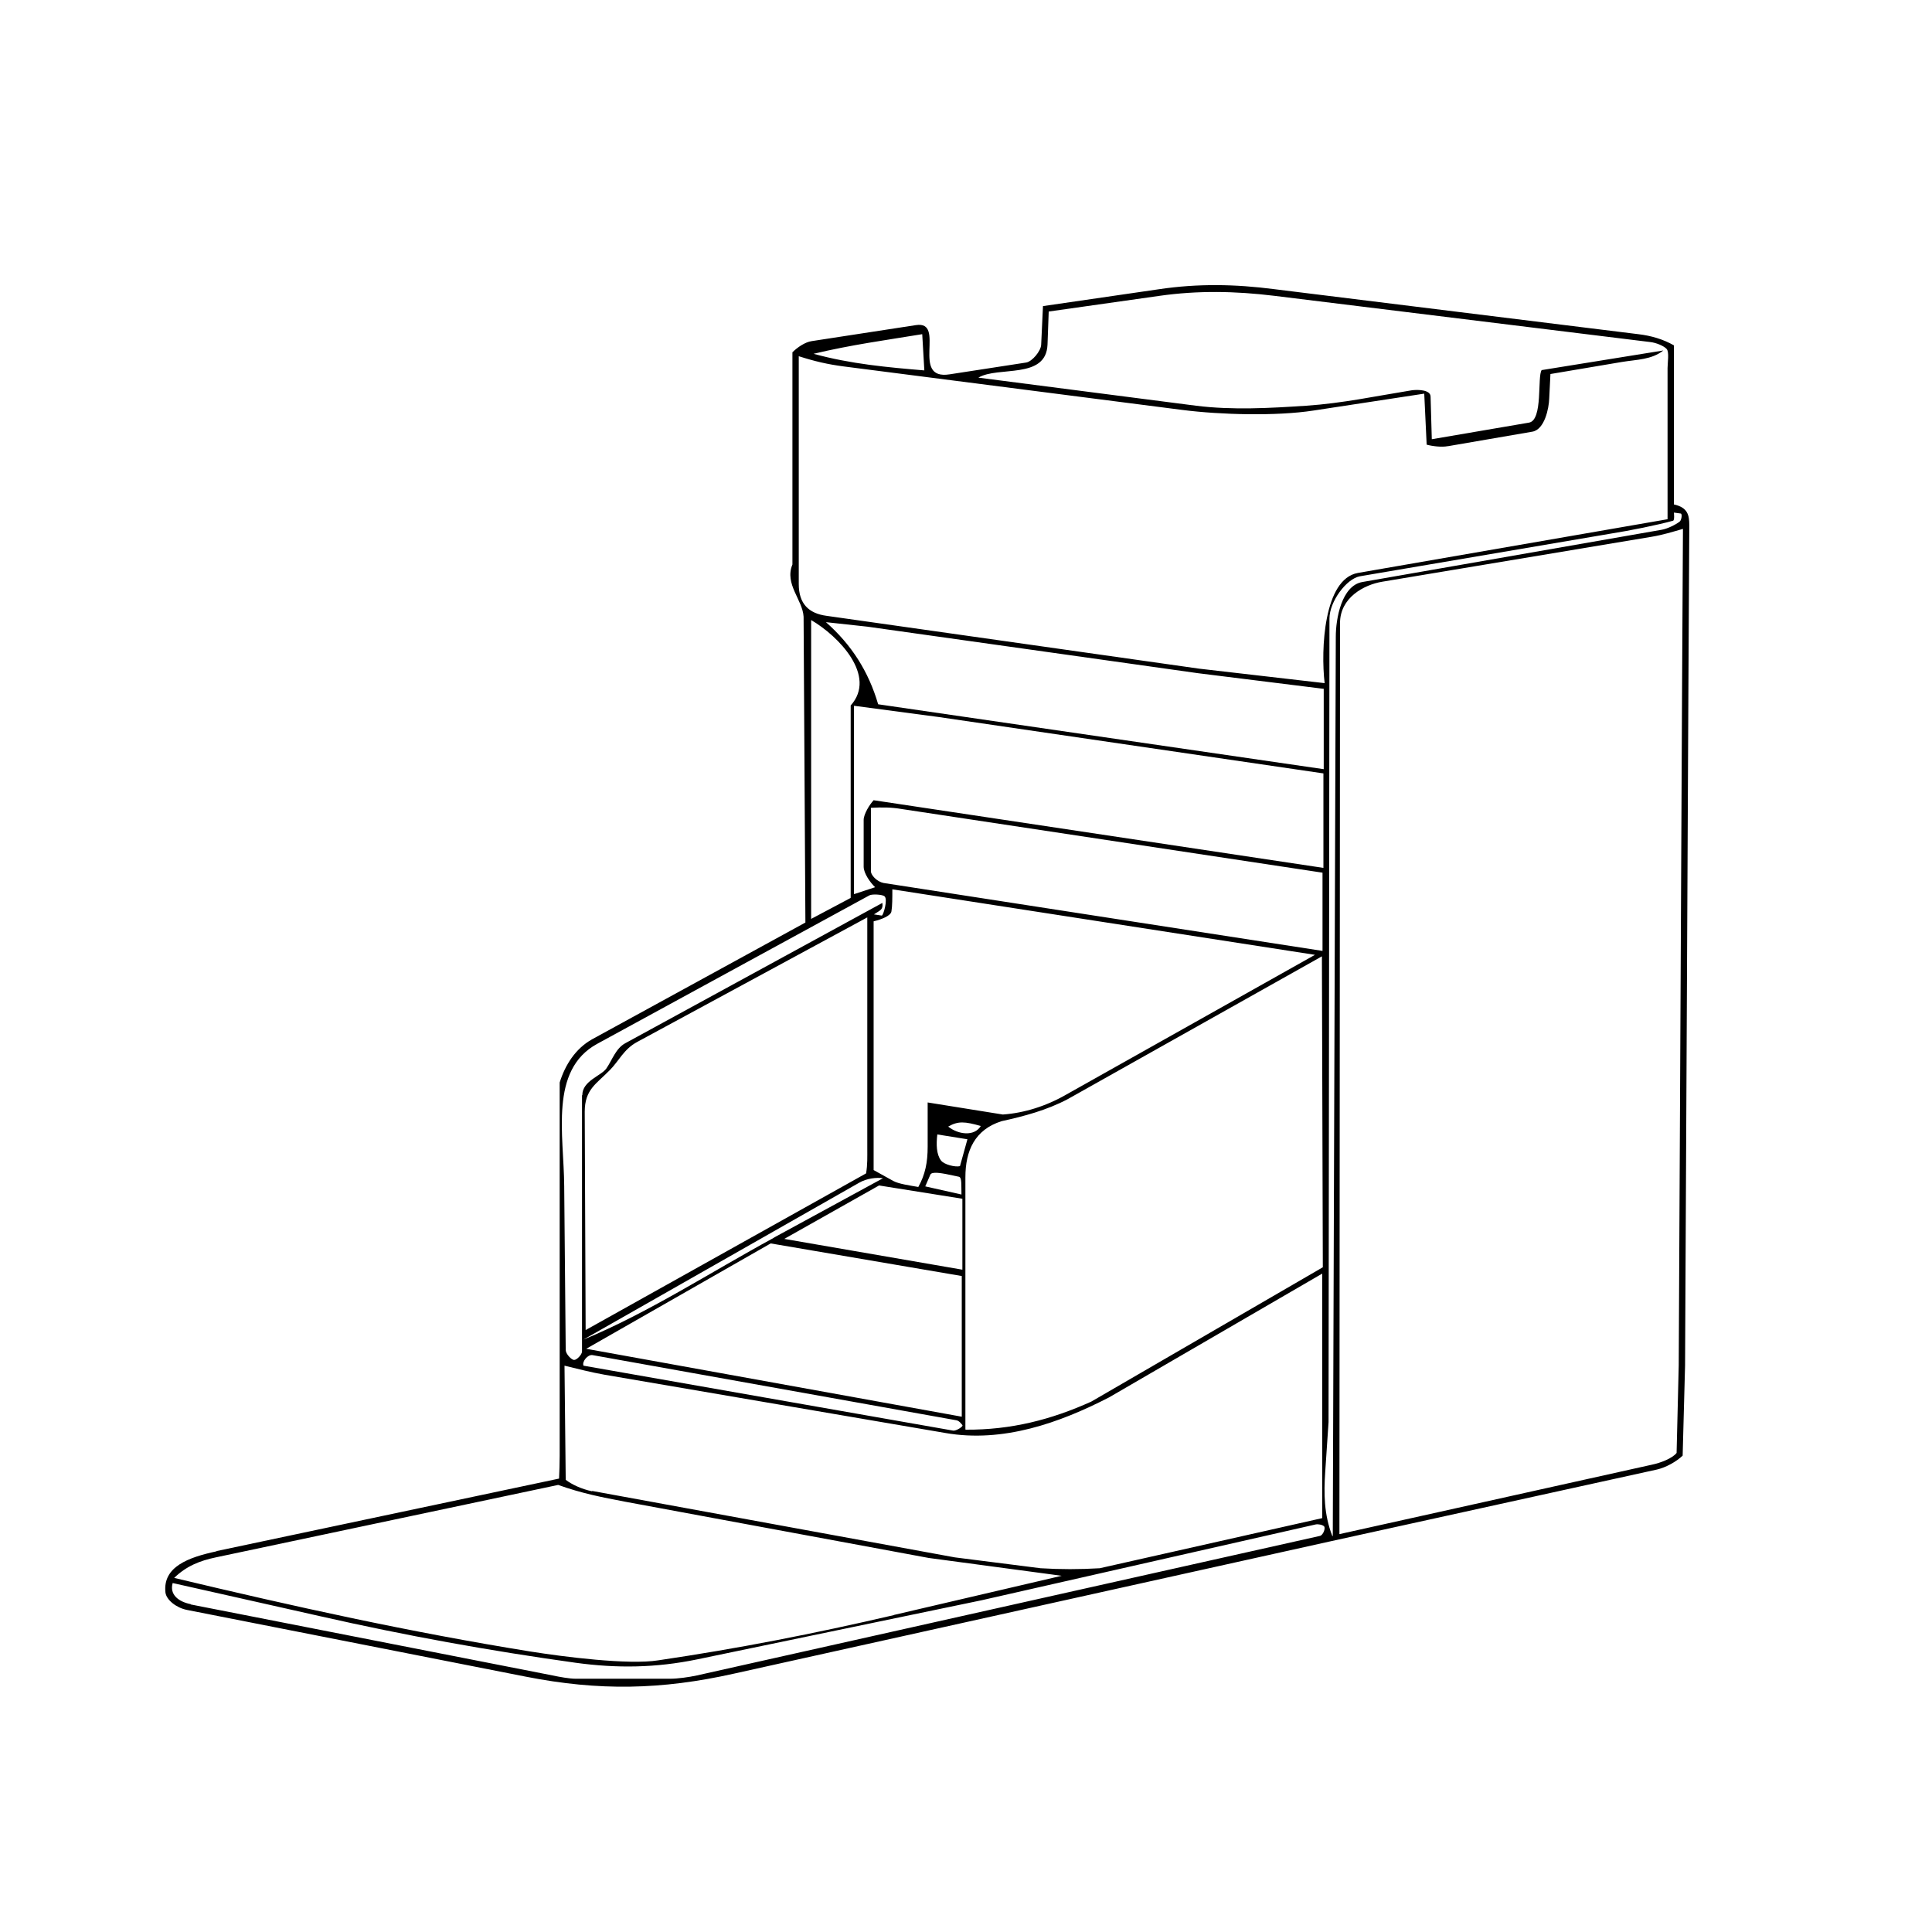
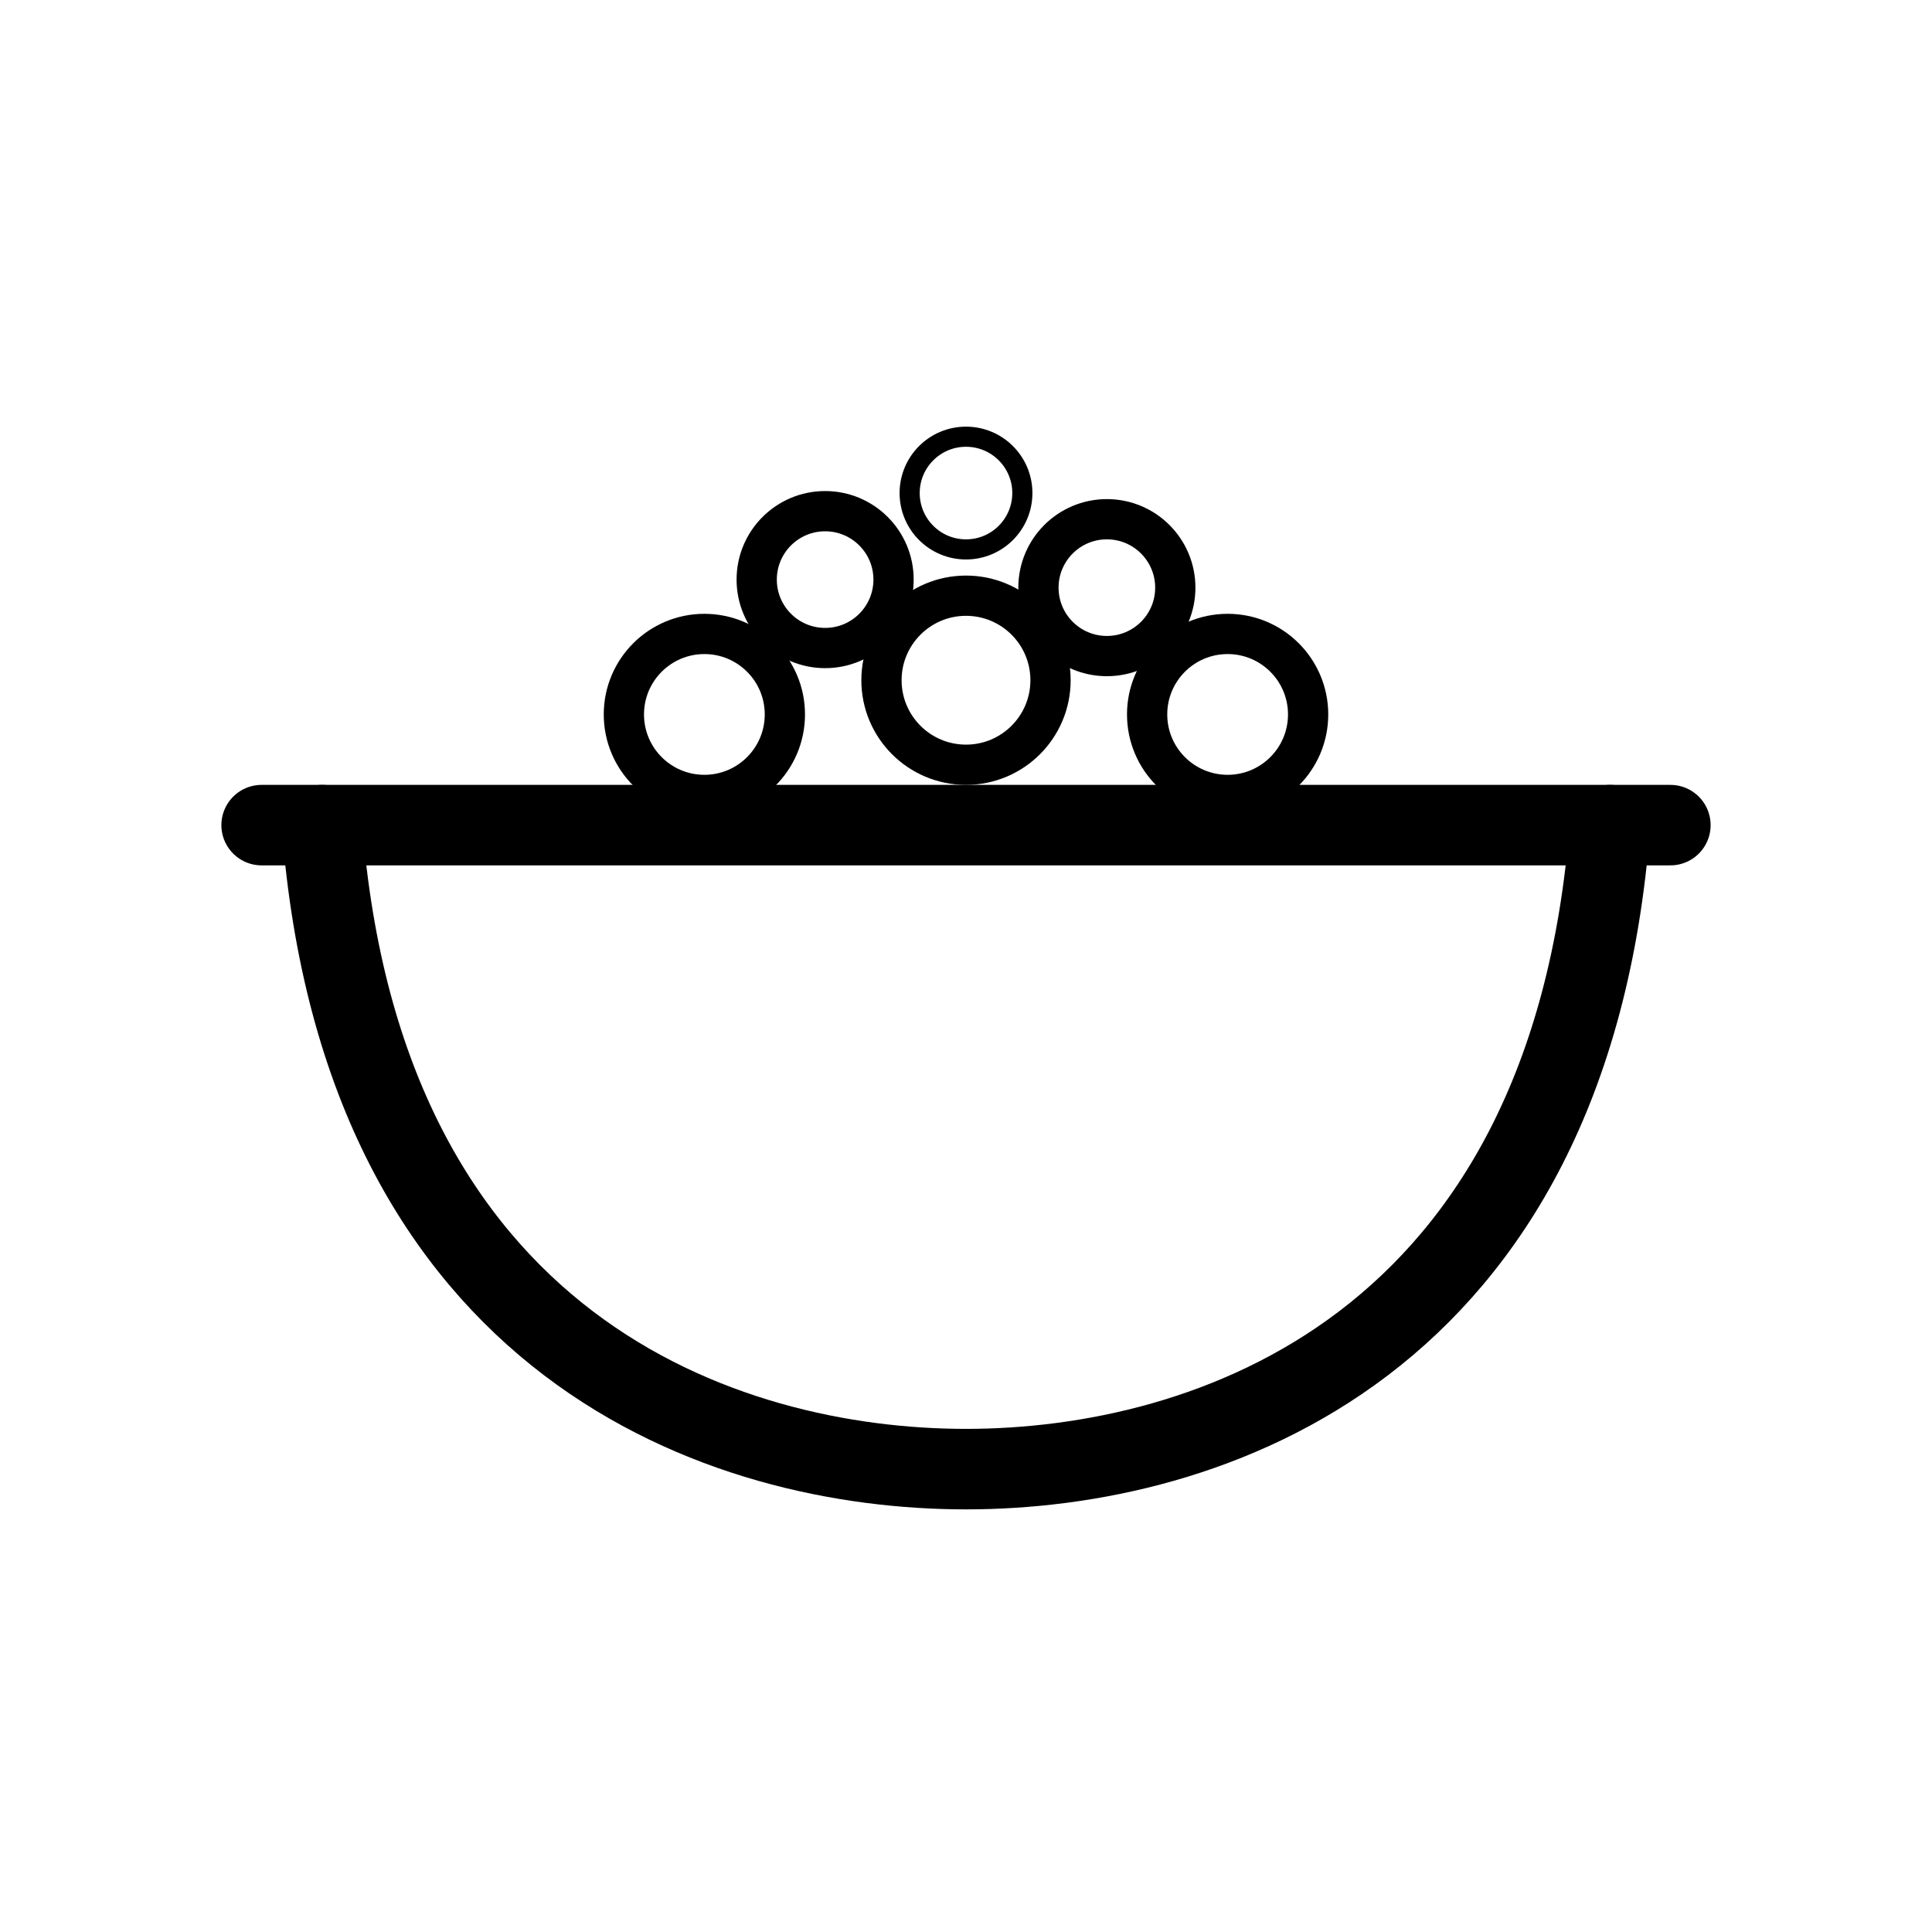
- <svg xmlns="http://www.w3.org/2000/svg" viewBox="0 8 64 64" width="64" height="64">
-   <path fill="#000000" d="M7.18,59.38l11.34-2.4c.01-.26.02-.48.02-.76v-12.36c.18-.58.52-1.12,1.07-1.43l7.07-3.87-.06-10.13c-.03-.56-.64-1.08-.37-1.73v-7.03c.16-.16.42-.34.64-.37l3.45-.53c1.02-.16-.2,1.84,1.12,1.63l2.53-.39c.2-.03.49-.38.5-.59l.06-1.28,3.85-.56c1.28-.19,2.51-.17,3.82,0l12.05,1.49c.43.05.83.17,1.18.37v5.27c.45.1.51.34.51.69l-.03,5.51-.11,22.33-.08,2.98c-.21.2-.55.39-.85.46l-10.87,2.39-19.7,4.37c-2.41.54-4.48.58-6.91.1l-11.22-2.21c-.35-.07-.68-.33-.71-.58-.09-.85.76-1.16,1.69-1.36ZM47.96,22.78c-.21.04-.52,0-.7-.05l-.08-1.69-3.67.56c-1.23.19-3.09.14-4.34-.02l-11.21-1.44c-.54-.07-.97-.17-1.5-.34v7.55c0,.64.32.97.92,1.05l12.34,1.75,4.16.48c-.13-1.11-.03-3.45,1.1-3.65l10.26-1.78v-5.01c0-.17.06-.53-.03-.63s-.35-.21-.55-.23l-12.44-1.53c-1.31-.16-2.54-.18-3.81,0l-3.67.52-.04,1.1c-.05,1.16-1.64.7-2.29,1.09l7.21.93c1.2.15,2.45.08,3.65,0s2.31-.32,3.49-.51c.21-.03.63-.02.63.21l.04,1.41,3.22-.55c.47-.08.27-1.54.42-1.74l4.03-.65c-.39.31-.89.3-1.37.38l-2.37.4-.04.81c-.01.32-.15,1.03-.56,1.1l-2.79.48ZM30.62,20.27l-.07-1.2c-1.22.2-2.34.35-3.6.65,1.24.34,2.47.45,3.67.55ZM44.15,58.89l.05-14.88.05-14.92c0-.59.19-1.69.88-1.81l9.91-1.73c.19-.03.47-.17.6-.27.06-.04.1-.27.03-.27l-.22-.03s.03.26-.03.27c-.5.14-1.44.33-2.08.43l-8.29,1.41c-.45.08-1.01.84-1.01,1.4l-.03,26.62-.11,1.64c-.05.73-.04,1.42.23,2.12ZM55.54,56.11l.07-2.88.11-22.31.03-5.4c-.35.1-.67.2-1.03.26l-8.93,1.49c-.61.1-1.4.53-1.4,1.37l-.02,30.18,10.35-2.3c.29-.06.68-.21.82-.39ZM28.18,37.74v-6.37c.88-.98-.4-2.3-1.31-2.83v.79s0,9.11,0,9.11l1.3-.69ZM43.86,30.82l-4.18-.52-10.94-1.54-1.38-.15c.85.75,1.41,1.63,1.73,2.72l14.76,2.15v-2.65ZM28.95,34.51l14.89,2.24v-3.13s-12.76-1.87-12.76-1.87l-2.79-.37v6.24s.7-.23.7-.23c-.16-.15-.38-.46-.38-.68v-1.55c0-.19.2-.52.34-.66ZM43.82,36.91l-13.95-2.11c-.36-.06-.63-.06-1.02-.04v2.07c-.02.16.21.38.42.42l14.54,2.25v-2.59ZM30.73,45.99v-1.47s2.49.4,2.49.4c.71-.05,1.44-.28,2.1-.66l8.24-4.63-14-2.17c0,.29,0,.55-.03.73-.02.15-.34.27-.59.33v8.24s.65.36.65.36c.18.1.55.15.83.2.23-.41.31-.82.31-1.33ZM19.29,44.28c0-.48.63-.64.8-.89.19-.28.31-.66.62-.83l8.52-4.65c.03.23-.07.24-.28.38,0,0,.19.03.26.04.05,0,.21-.54.09-.64-.07-.06-.41-.08-.5-.03l-9.02,4.92c-1.59.87-1.1,3.02-1.09,4.71l.05,5.43c0,.13.19.33.28.33s.26-.18.26-.28v-8.49ZM19.4,52.06l9.29-5.19c.05-.29.04-.55.04-.85v-7.63s-7.63,4.13-7.63,4.13c-.44.24-.6.63-.9.93-.45.46-.83.64-.83,1.38l.03,7.21ZM31.99,55.36c1.5.01,2.83-.33,4.16-.93l7.67-4.45-.03-10.3-8.42,4.73c-.7.37-1.46.57-2.19.73-.89.28-1.2.98-1.2,1.86v8.35ZM32.49,45.3c-.53-.15-.75-.17-1.08.02.34.27.87.33,1.08-.02ZM32.05,45.74l-1-.16c-.04.33-.03.66.12.86.1.14.48.23.63.19l.25-.9ZM31.85,47.58c-.01-.33.02-.58-.09-.6l-.43-.09c-.12-.02-.46-.09-.51.02l-.17.39,1.2.27ZM25.65,48.99l3.6-1.96c-.21-.03-.53,0-.79.15l-9.14,5.2c2.19-.91,4.17-2.21,6.32-3.38ZM31.88,50.06v-2.35s-2.76-.44-2.76-.44l-3.14,1.77,5.9,1.02ZM31.86,54.93v-4.66s-6.33-1.08-6.33-1.08l-6.11,3.49,12.44,2.25ZM19.62,57.39l12.01,2.2,2.84.36c.67.04,1.28.04,1.96,0l7.37-1.66v-8.1s-7.06,4.1-7.06,4.1c-1.65.85-3.52,1.51-5.42,1.18l-11.29-1.93c-.46-.08-.91-.2-1.33-.3l.04,3.78c.19.15.53.31.87.38ZM31.57,55.39c.1.02.35-.14.31-.18-.02-.03-.1-.14-.19-.16l-12.06-2.16c-.16-.03-.36.22-.3.35l12.24,2.15ZM29.6,61.5l5.57-1.3-4.4-.59-10.04-1.86c-.79-.15-1.46-.28-2.24-.56l-11.34,2.4c-.53.11-.98.29-1.38.68,3.98.95,7.83,1.8,11.81,2.44,1.07.17,3.24.45,4.23.29,2.64-.39,5.15-.88,7.81-1.5ZM6.32,61.15l11.98,2.35c.23.05.57.11.76.11h3.15c.23,0,.61-.05.88-.11l20.63-4.62c.11-.02.2-.26.14-.32-.05-.05-.2-.08-.28-.06l-11.06,2.51-9.43,1.96c-1.36.28-2.65.3-4.03.11-2.87-.4-5.63-.9-8.45-1.54l-4.89-1.1c-.11.38.19.62.6.7Z" />
+ <svg xmlns="http://www.w3.org/2000/svg" viewBox="0 0 960 960" width="960" height="960">
+   <g fill="none" stroke="#000000" stroke-linecap="round" stroke-linejoin="round">
+     <path d="M160,410 C180,670 360,730 480,730 C600,730 780,670 800,410" stroke-width="40" />
+     <line x1="130" y1="410" x2="830" y2="410" stroke-width="40" />
+     <circle cx="350" cy="355" r="40" stroke-width="20" />
+     <circle cx="480" cy="338" r="42" stroke-width="20" />
+     <circle cx="610" cy="355" r="40" stroke-width="20" />
+     <circle cx="410" cy="288" r="34" stroke-width="20" />
+     <circle cx="550" cy="292" r="34" stroke-width="20" />
+     <circle cx="480" cy="245" r="28" stroke-width="10" />
+   </g>
</svg>
